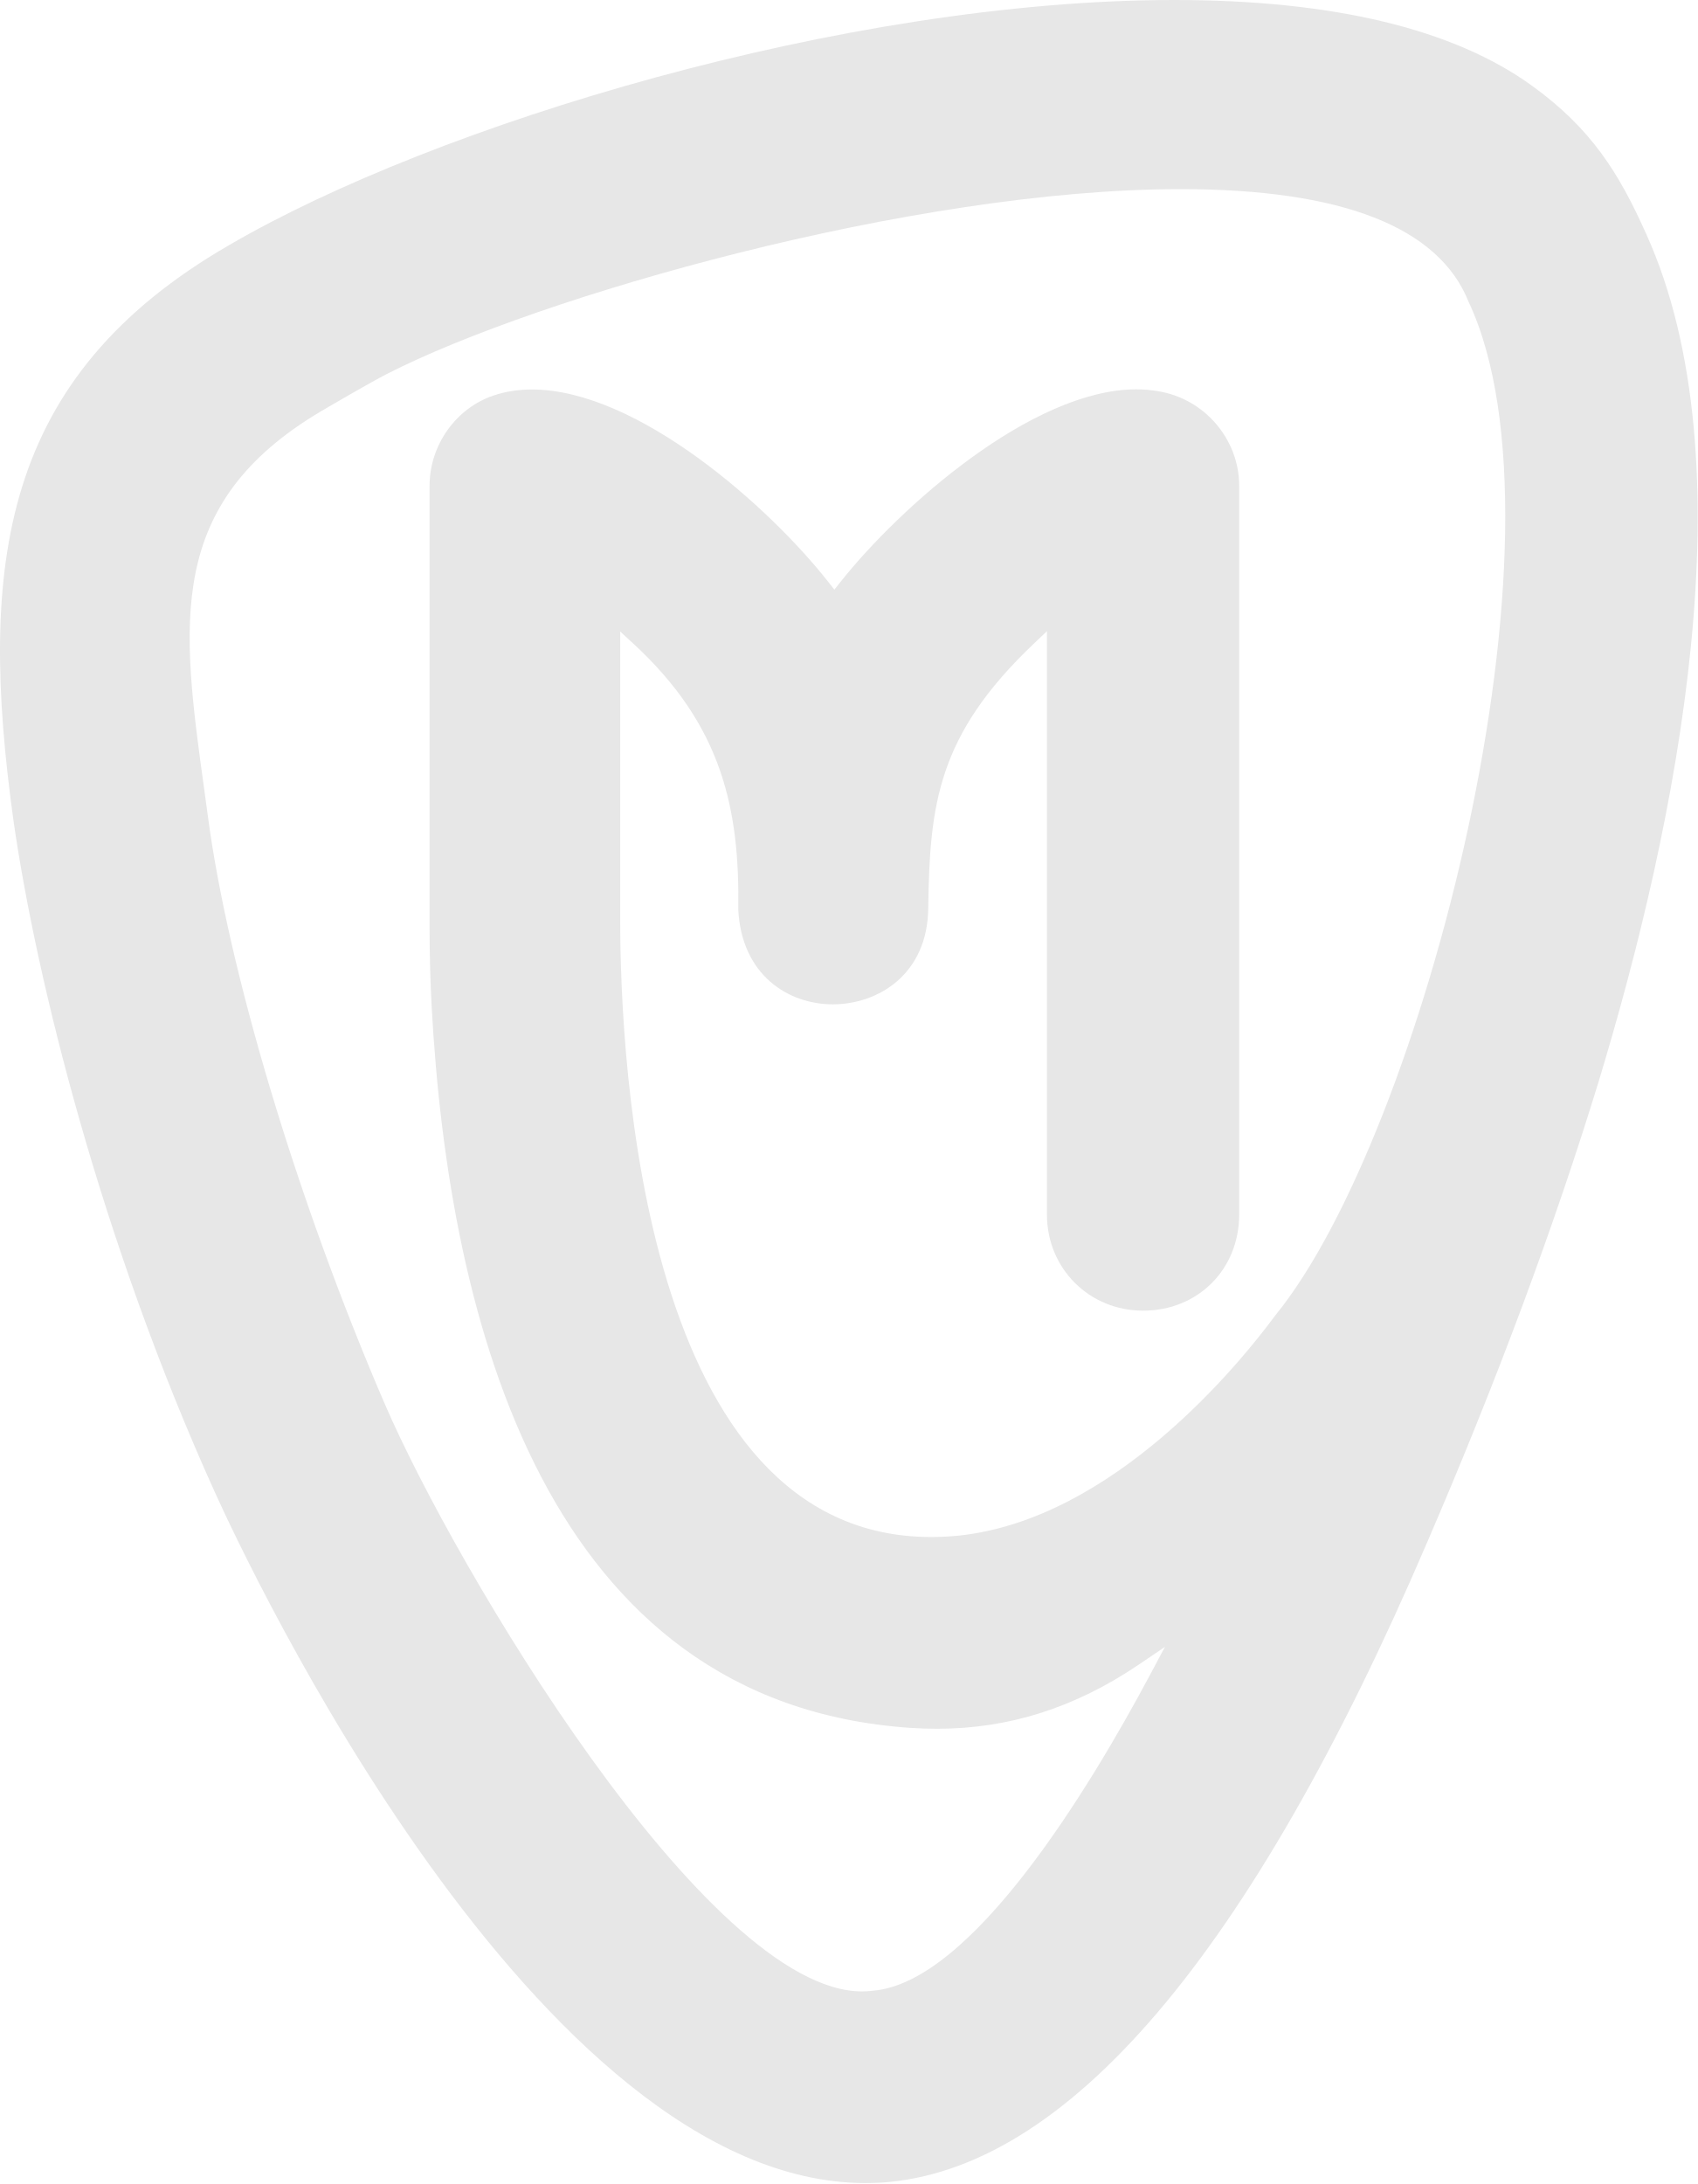
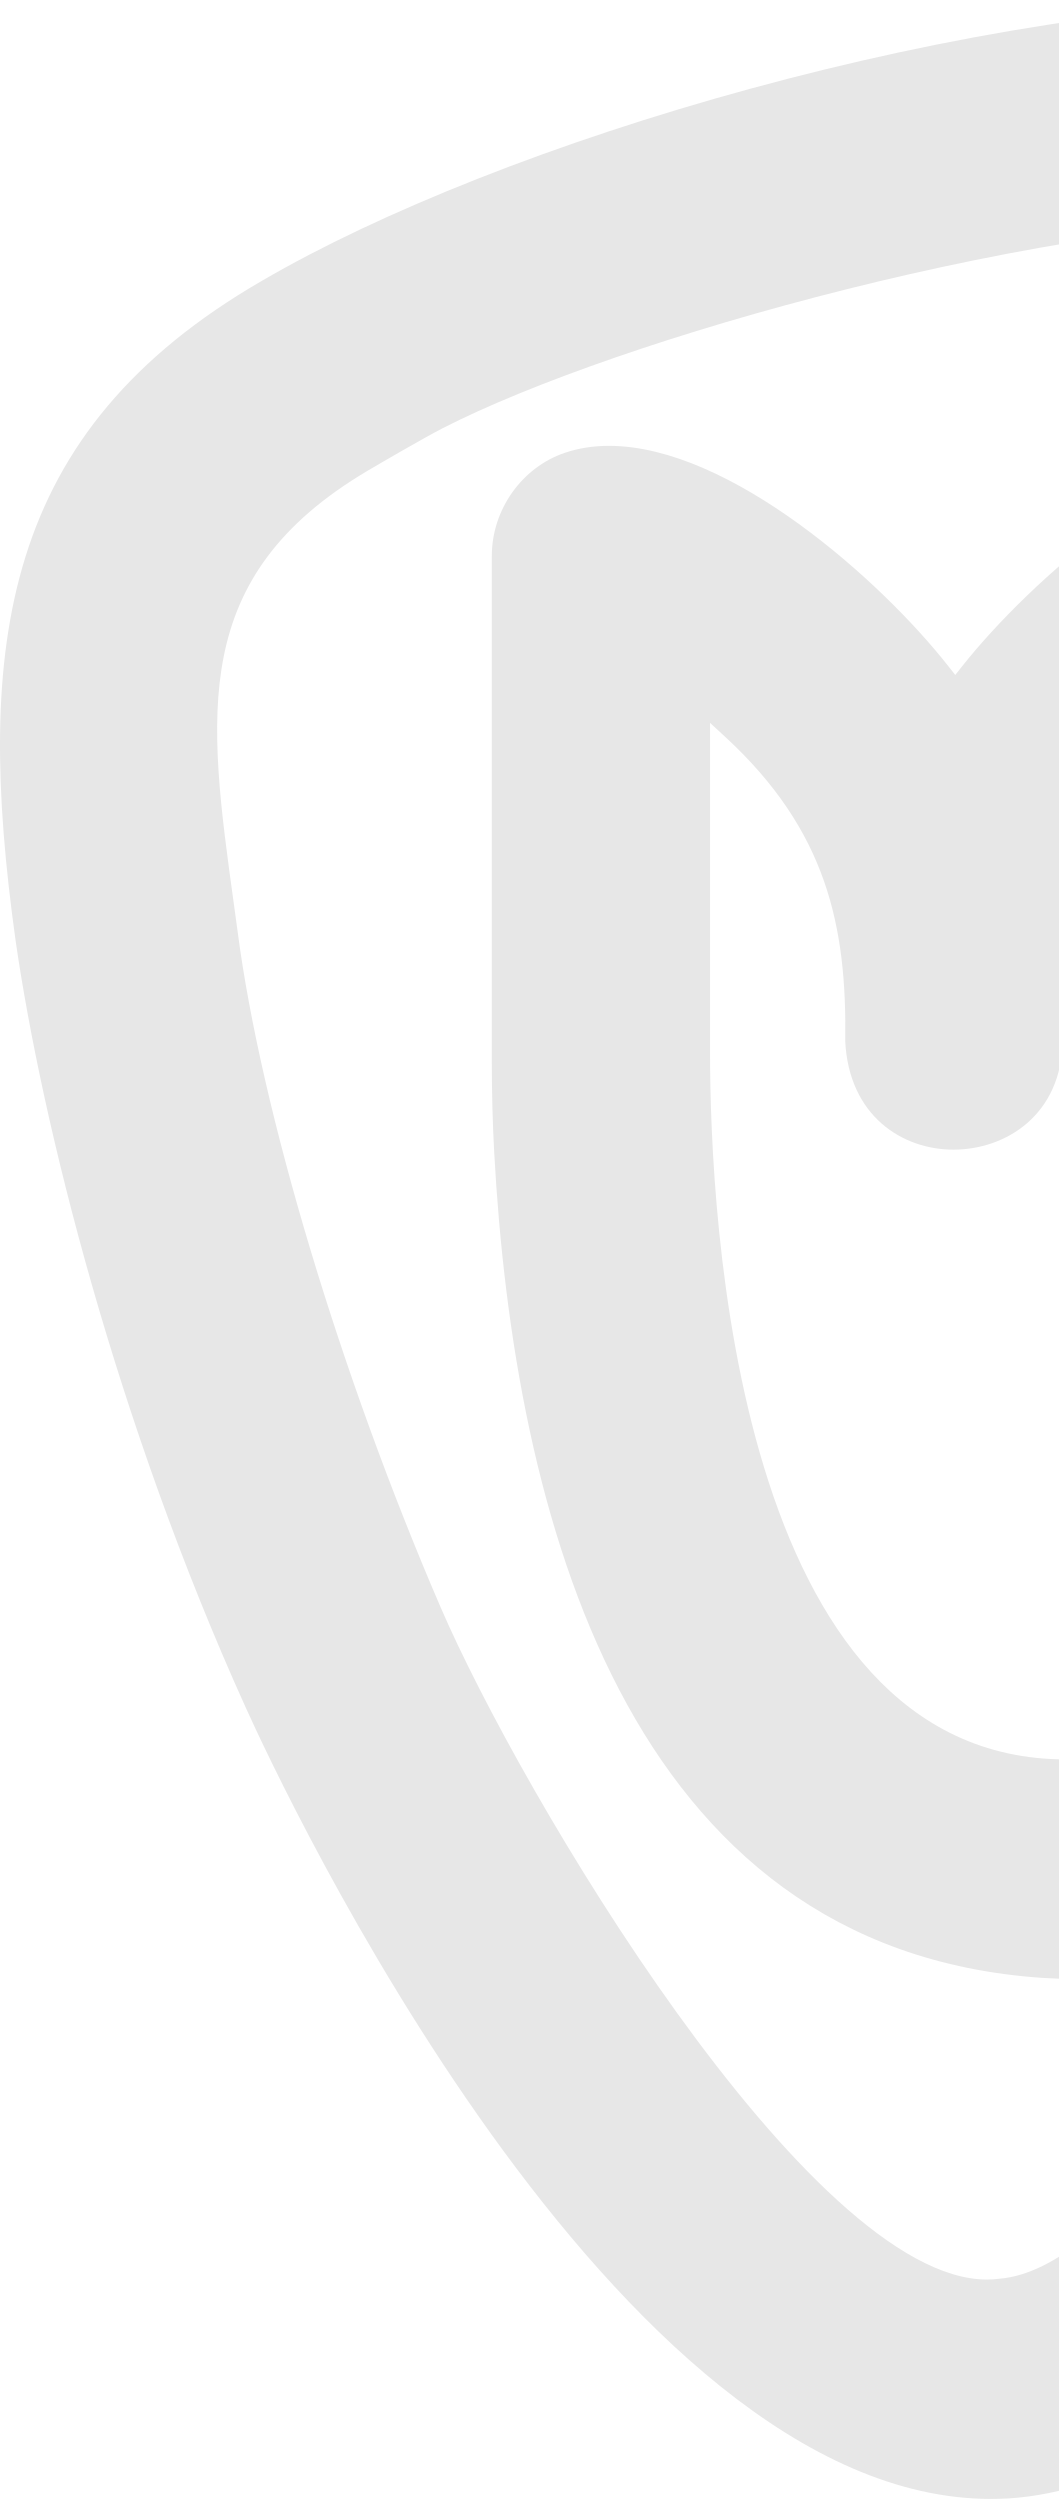
- <svg xmlns="http://www.w3.org/2000/svg" width="786" height="1011" viewBox="0 0 786 1011" fill="none">
+ <svg xmlns="http://www.w3.org/2000/svg" width="428" height="1011" viewBox="0 0 428 1011" fill="none">
  <path fill-rule="evenodd" clip-rule="evenodd" d="M590.381 608.999C574.215 630.913 515.484 703.522 443.566 710.891C439.358 711.286 435.178 711.508 431.144 711.508C297.525 711.508 287.135 492.409 287.135 425.24V292.329L293.249 297.962C334.509 336.003 342.49 374.728 341.813 421.15C343.361 451.32 364.905 464.92 385.579 464.92C406.582 464.92 429.384 451.041 429.761 420.562C430.399 372.558 433.998 340.353 478.596 298.01L484.729 292.166V562.259C484.729 587.182 504.291 606.723 529.24 606.723C554.616 606.723 573.722 587.587 573.722 562.259V224.833C573.722 203.228 557.489 184.4 535.973 181.063C532.771 180.513 529.463 180.233 526.096 180.233C477.841 180.233 416.507 234.883 389.168 269.345L386.305 272.952L383.441 269.326C356.421 234.922 295.28 180.301 246.252 180.301C239.954 180.301 233.975 181.237 228.509 183.088C211.067 188.933 198.887 206.111 198.887 224.833V429.995C198.887 442.013 199.245 454.802 199.855 466.029C207.855 611.999 252.83 788.419 421.557 799.858C425.727 800.128 429.829 800.263 433.843 800.263C467.122 800.263 497.654 790.56 527.209 770.585L539.35 762.367L532.462 775.291C504.146 828.32 449.796 917.856 404.124 921.522C402.615 921.734 400.864 921.85 399.113 921.85C327.118 921.869 210.312 724.645 178.059 649.692C137.688 556.028 105.512 448.919 96.119 376.879L94.6 365.787C83.978 288.886 76.306 233.32 148.543 190.438C152.18 188.278 171.761 176.867 179.142 173.106C248.941 137.39 422.496 87.553 546.634 87.553C621.271 87.553 666.13 105.107 679.935 139.695C730.385 247.017 658.835 525.26 590.381 608.999ZM709.395 39.757C672.952 13.378 617.2 0 543.677 0C391.396 0 201.502 57.746 105.902 113.572C0.55 174.52 -10.333 260.815 6.297 380.309C17.016 454.499 47.093 574.967 99.362 690.516C114.164 723.271 248.48 1010.57 400.76 1010.57H400.78C403.169 1010.57 405.549 1010.48 407.958 1010.36C493.758 1004.8 578.823 905.044 660.782 713.906C692.949 639.387 719.64 567.675 740.13 500.738C776.679 380.328 810.19 214.537 762.177 108.286C749.446 79.881 736.705 59.54 709.395 39.757Z" fill="#E7E7E7" />
</svg>
